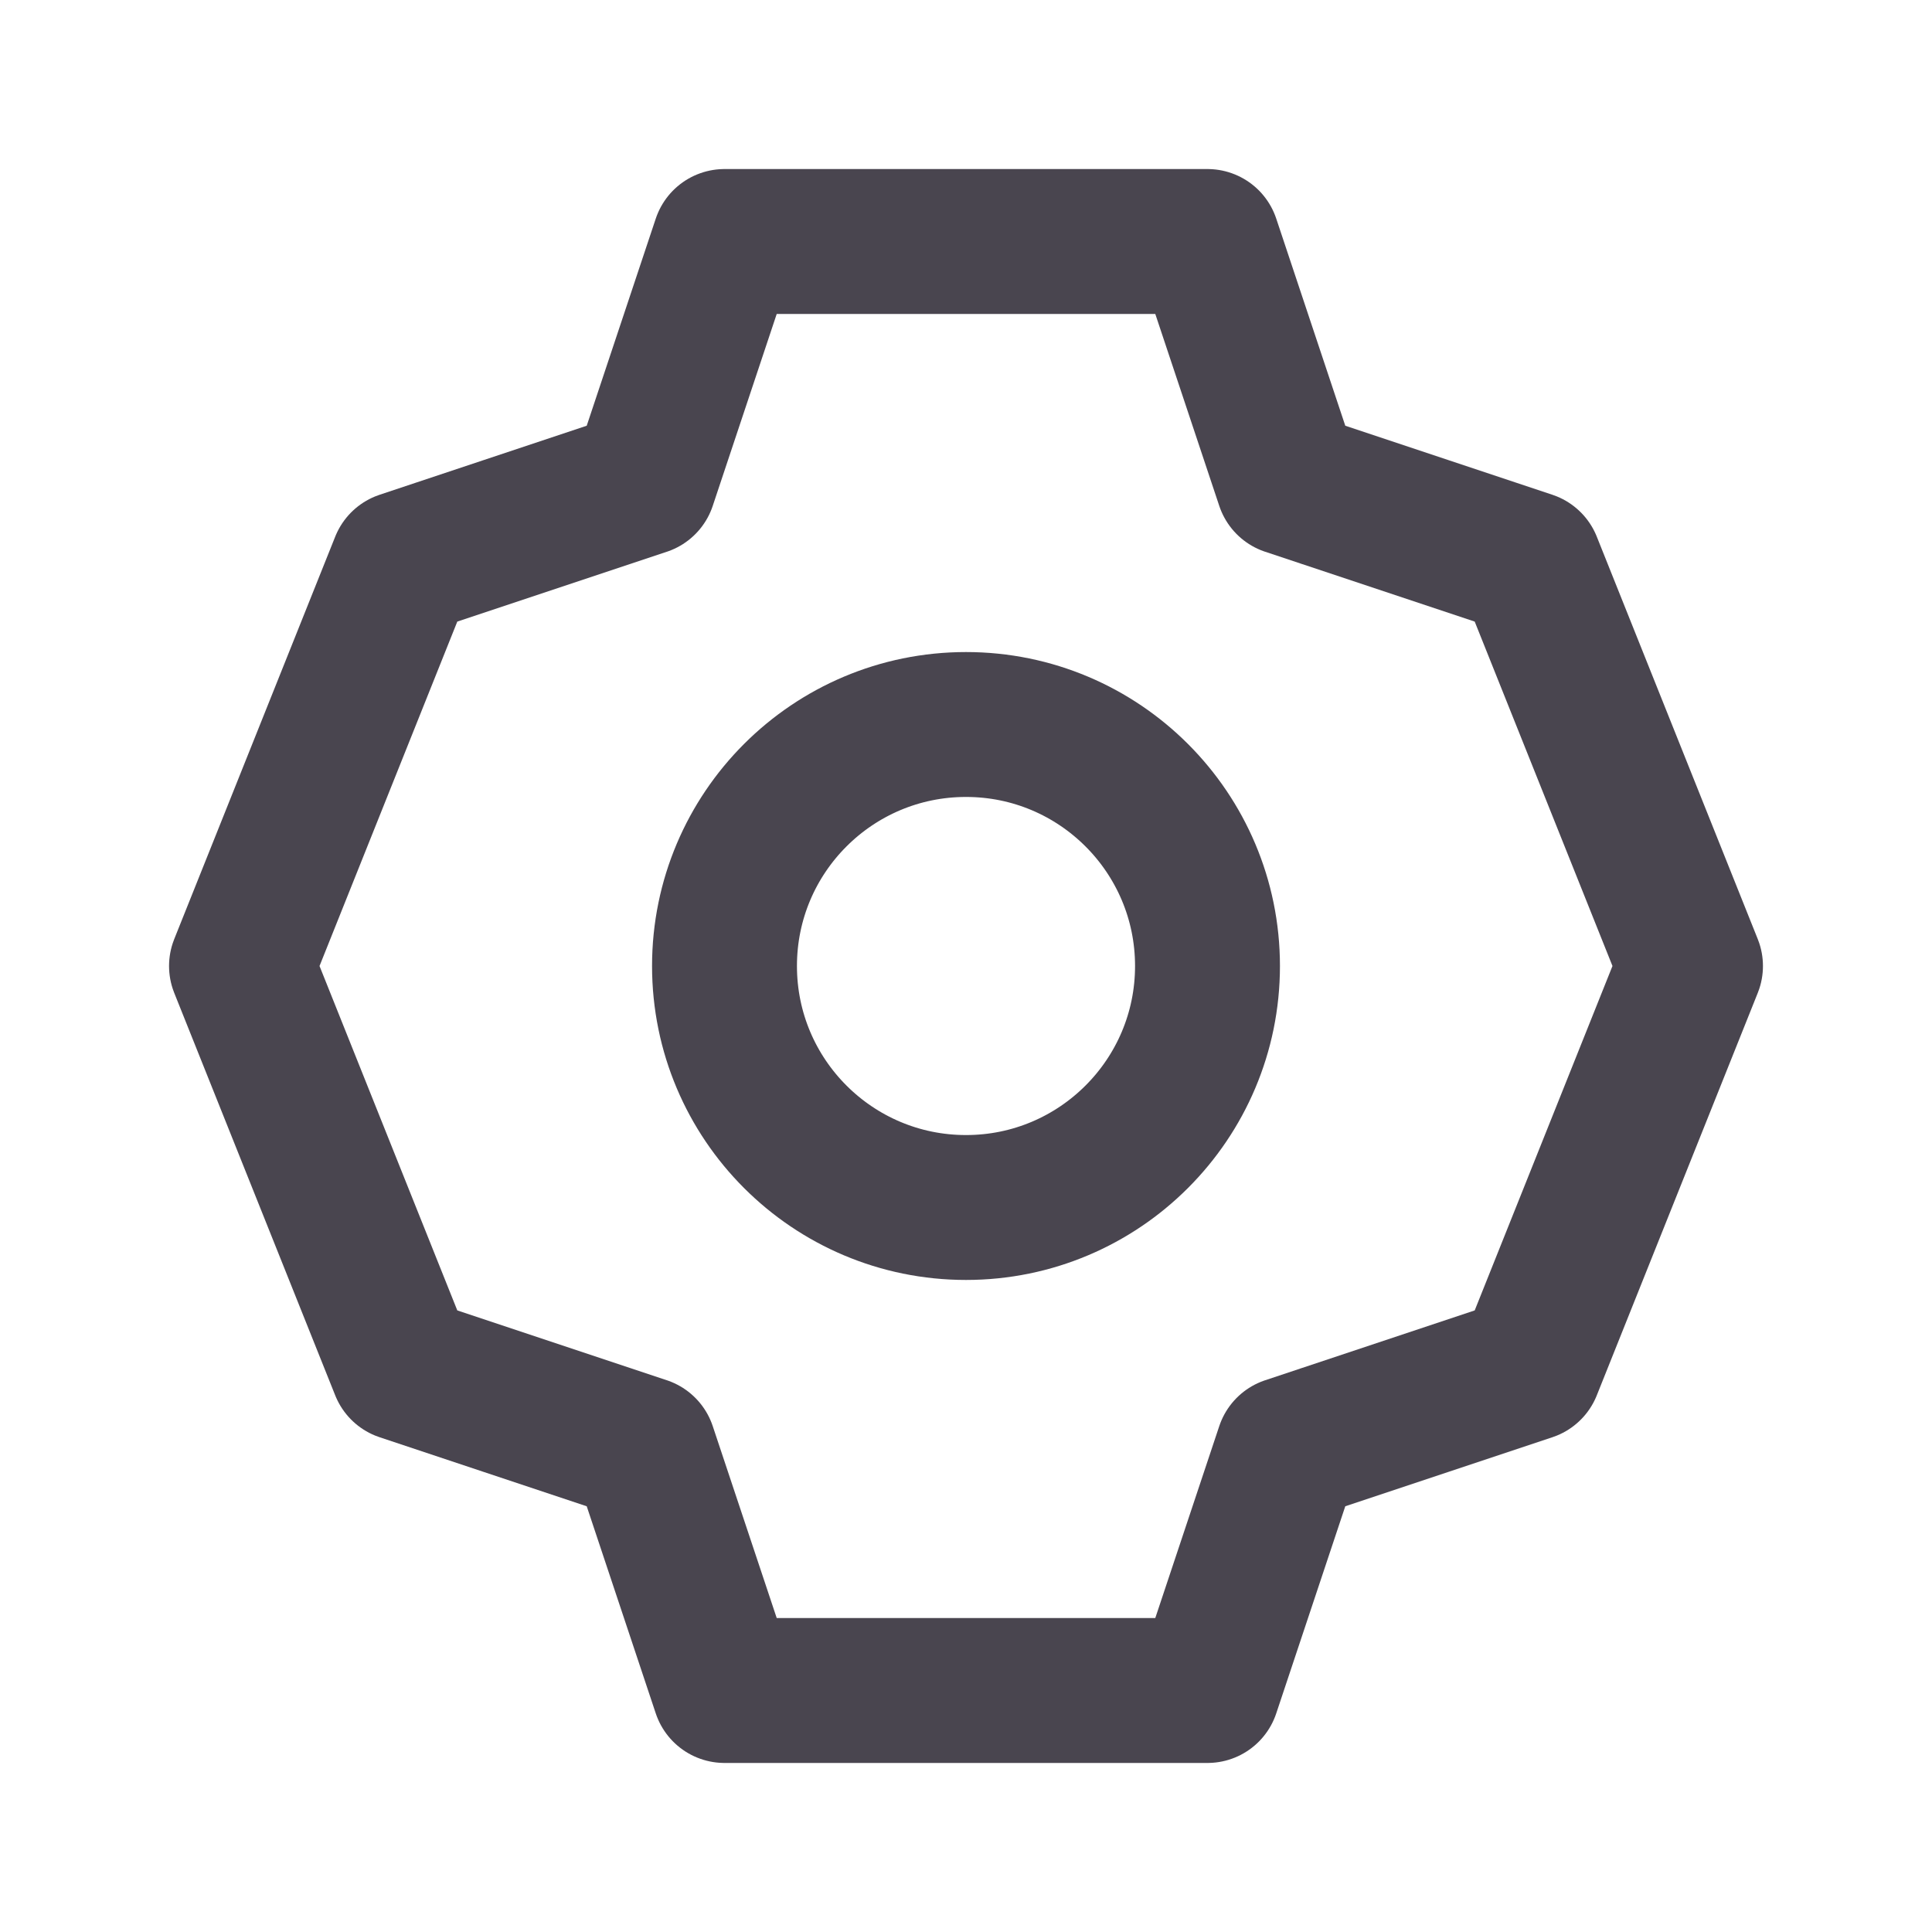
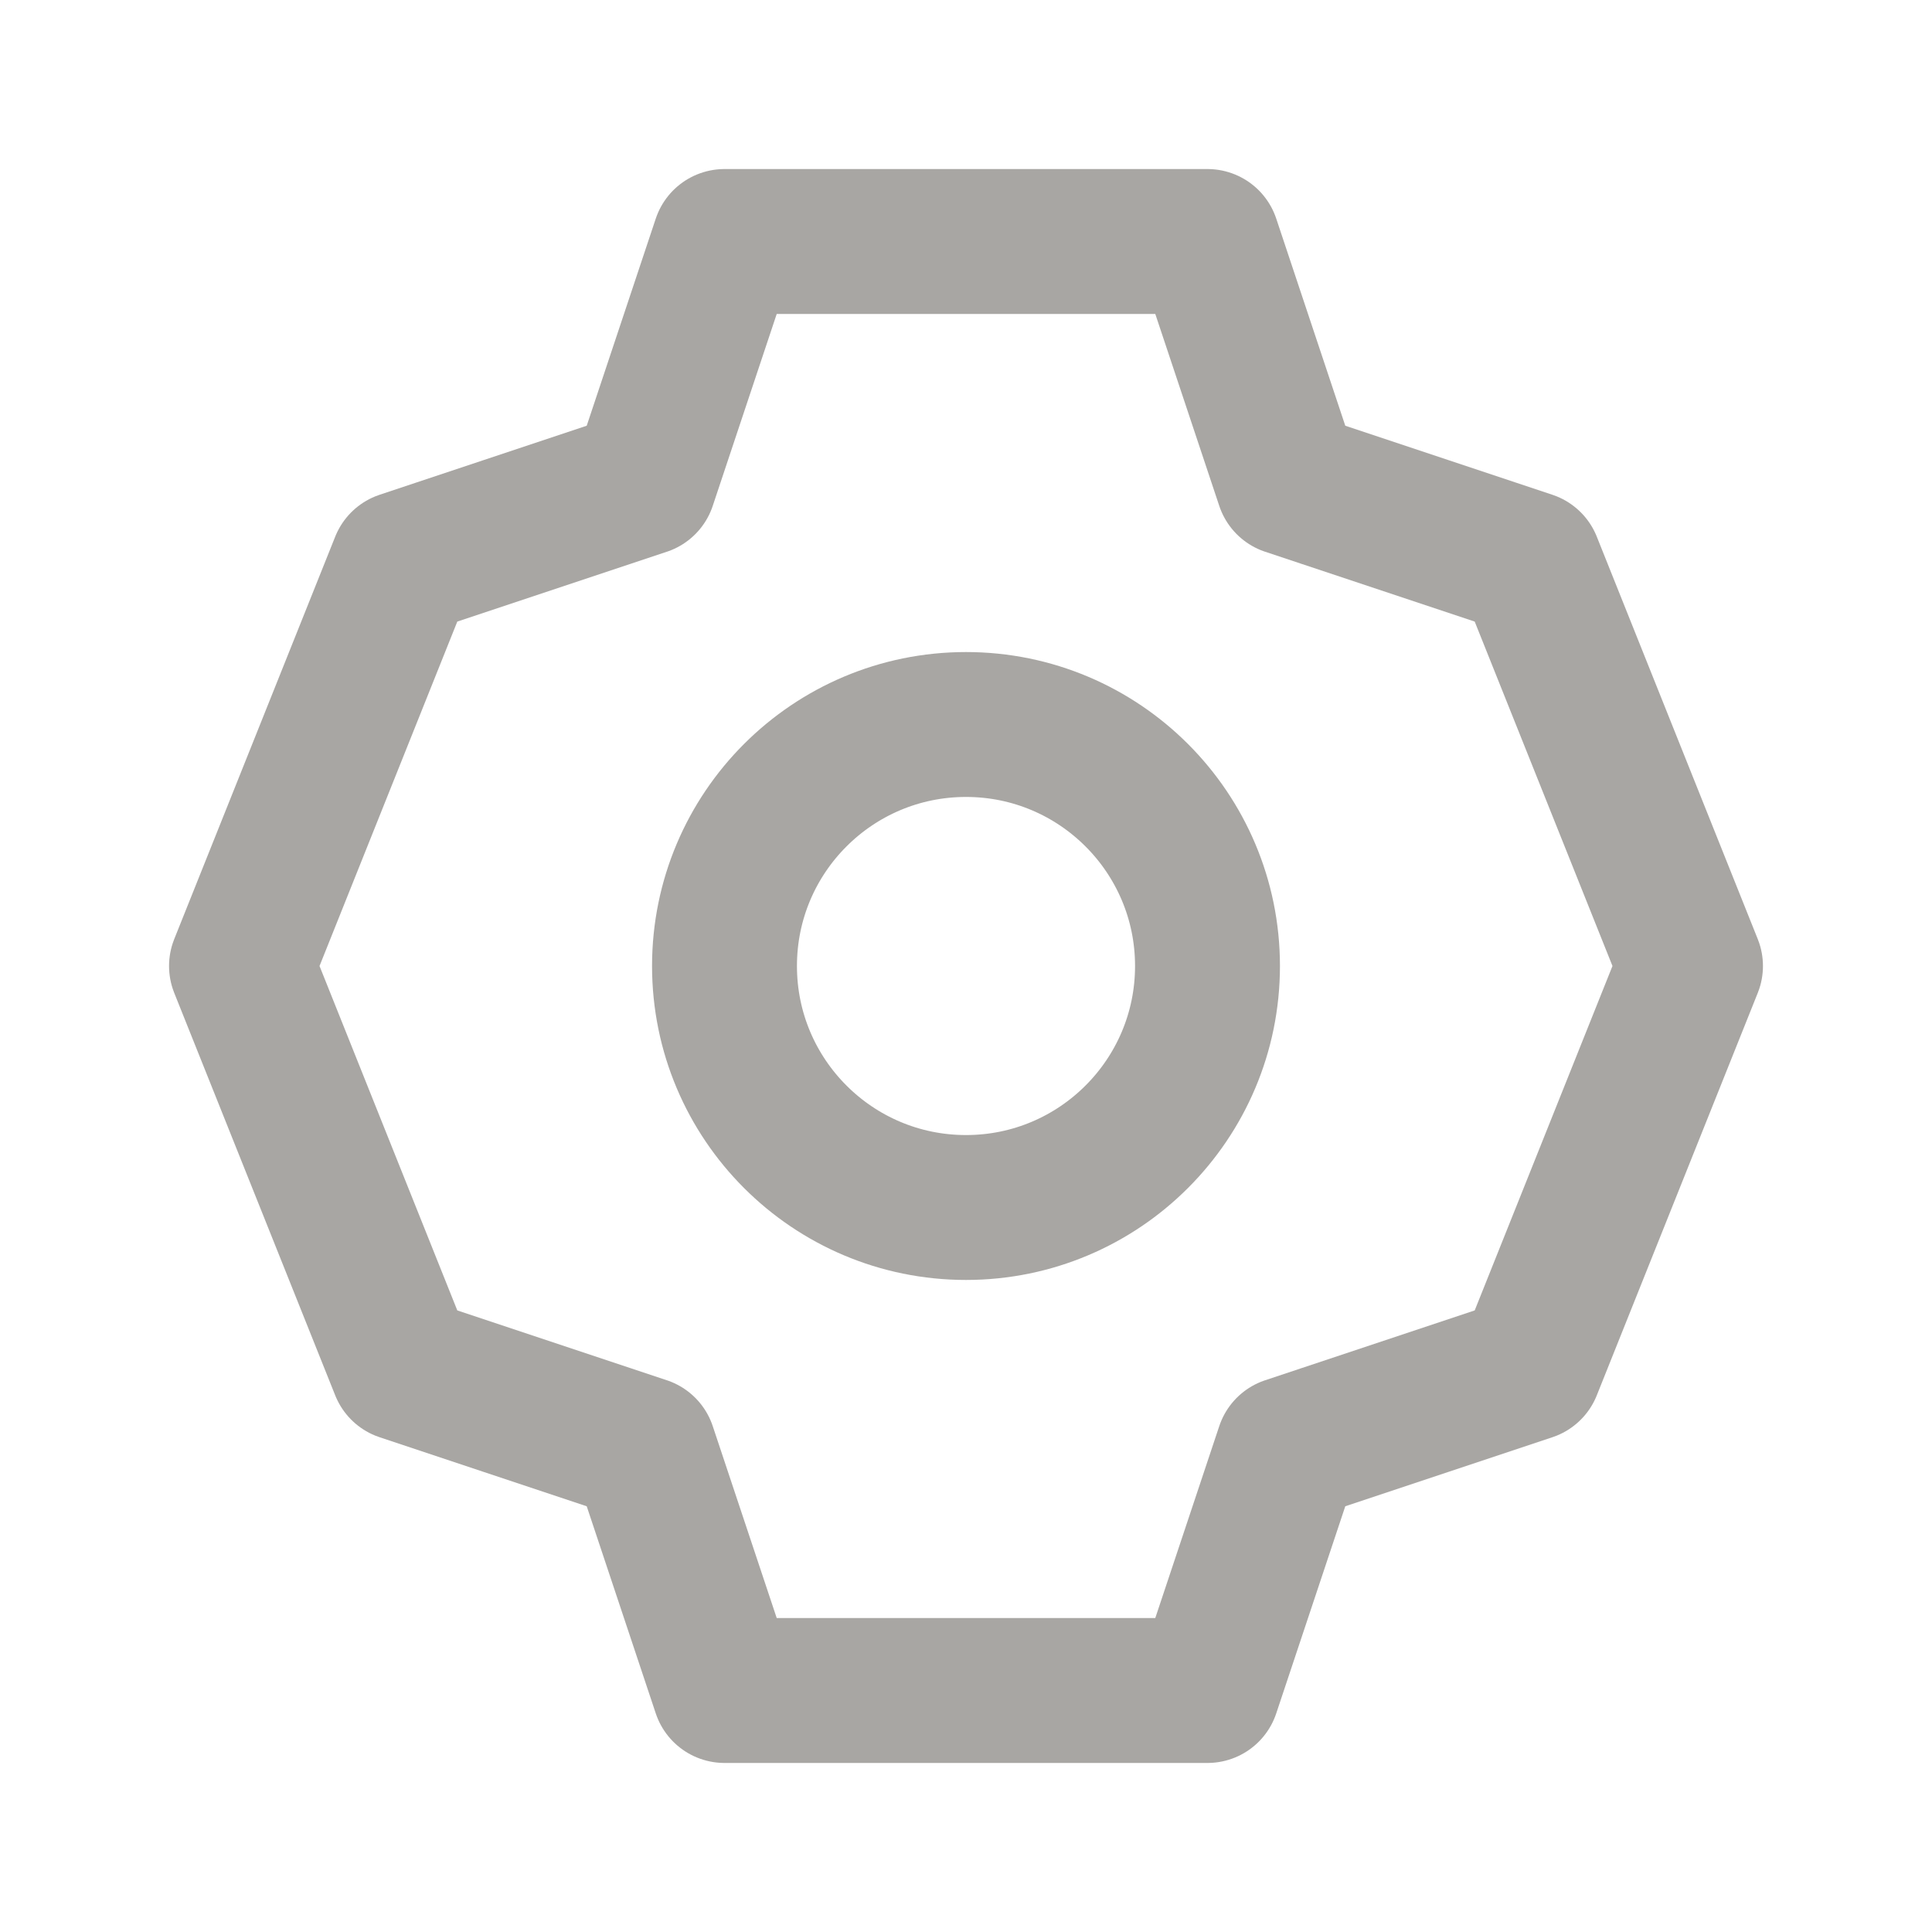
<svg xmlns="http://www.w3.org/2000/svg" width="24" height="24" viewBox="0 0 24 24">
-   <path d="M9 3h6l1 3 3 1 2 5-2 5-3 1-1 3H9l-1-3-3-1-2-5 2-5 3-1zM15 12a3 3 0 1 1-6 0 3 3 0 0 1 6 0" stroke="#49454F" stroke-width="1.8" stroke-linecap="round" stroke-linejoin="round" fill="none" />
+   <path d="M9 3h6l1 3 3 1 2 5-2 5-3 1-1 3H9l-1-3-3-1-2-5 2-5 3-1zM15 12a3 3 0 1 1-6 0 3 3 0 0 1 6 0" stroke="#A8A6A3" stroke-width="1.8" stroke-linecap="round" stroke-linejoin="round" fill="none" />
</svg>
